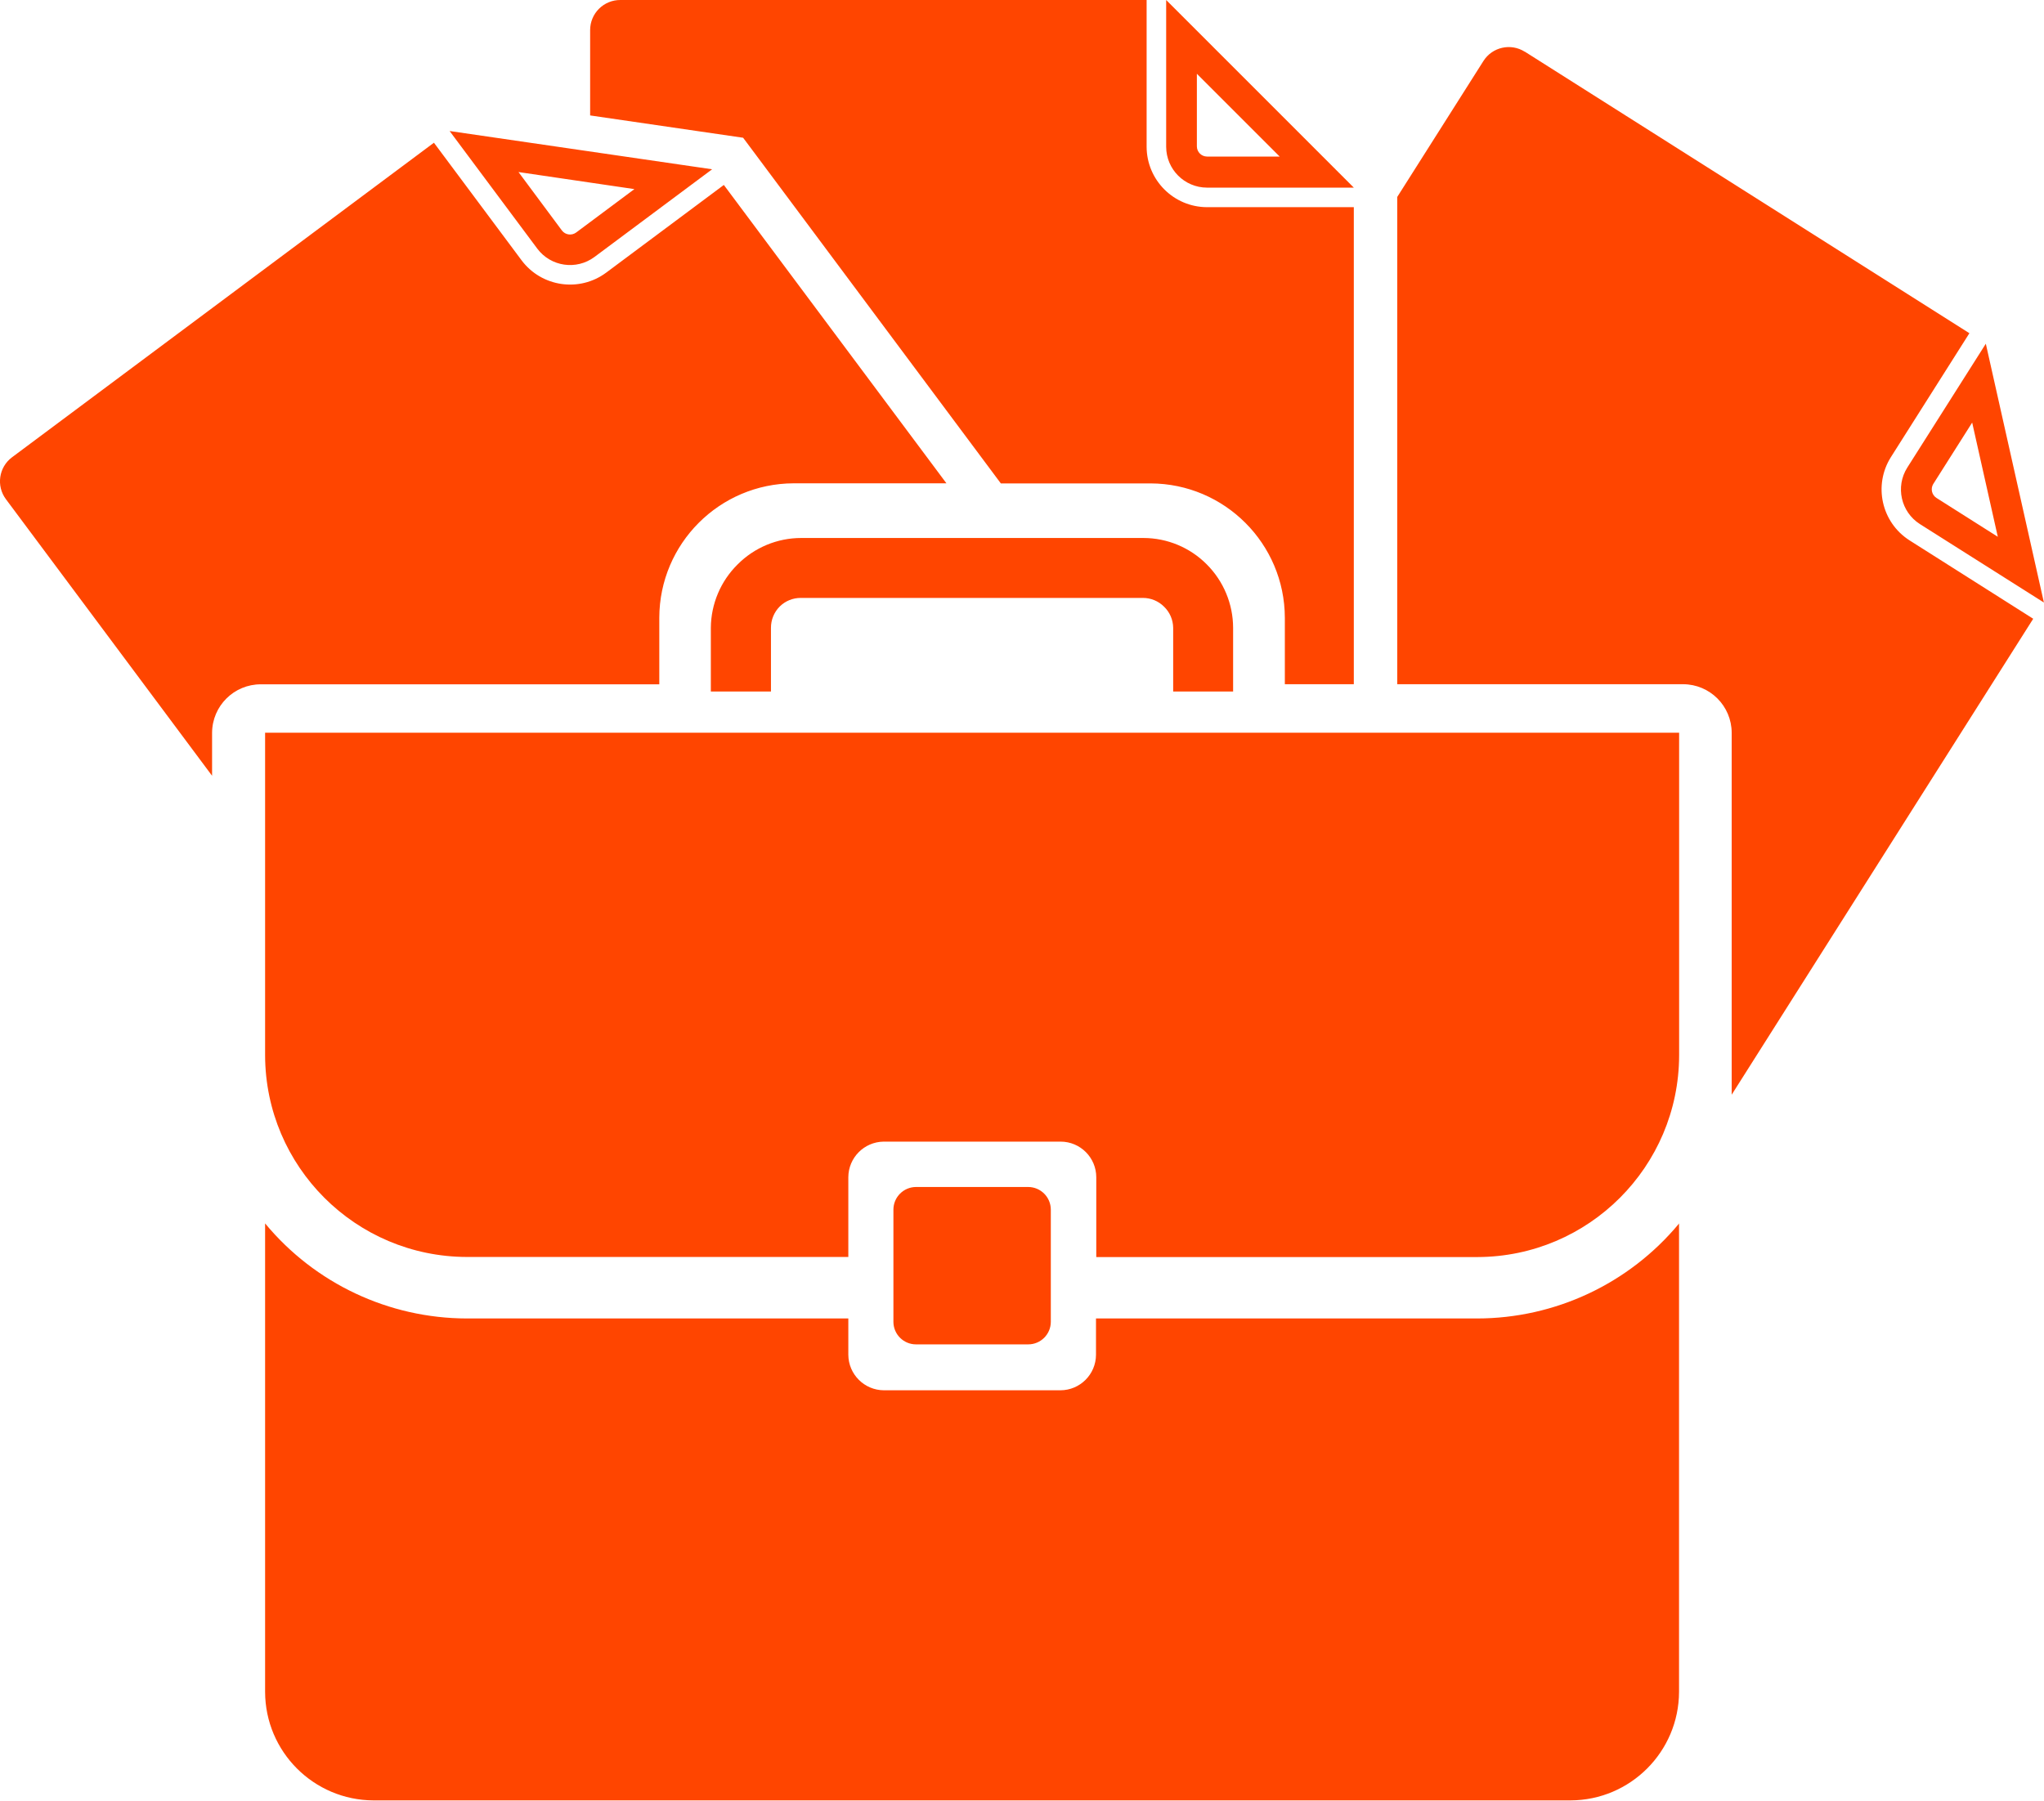
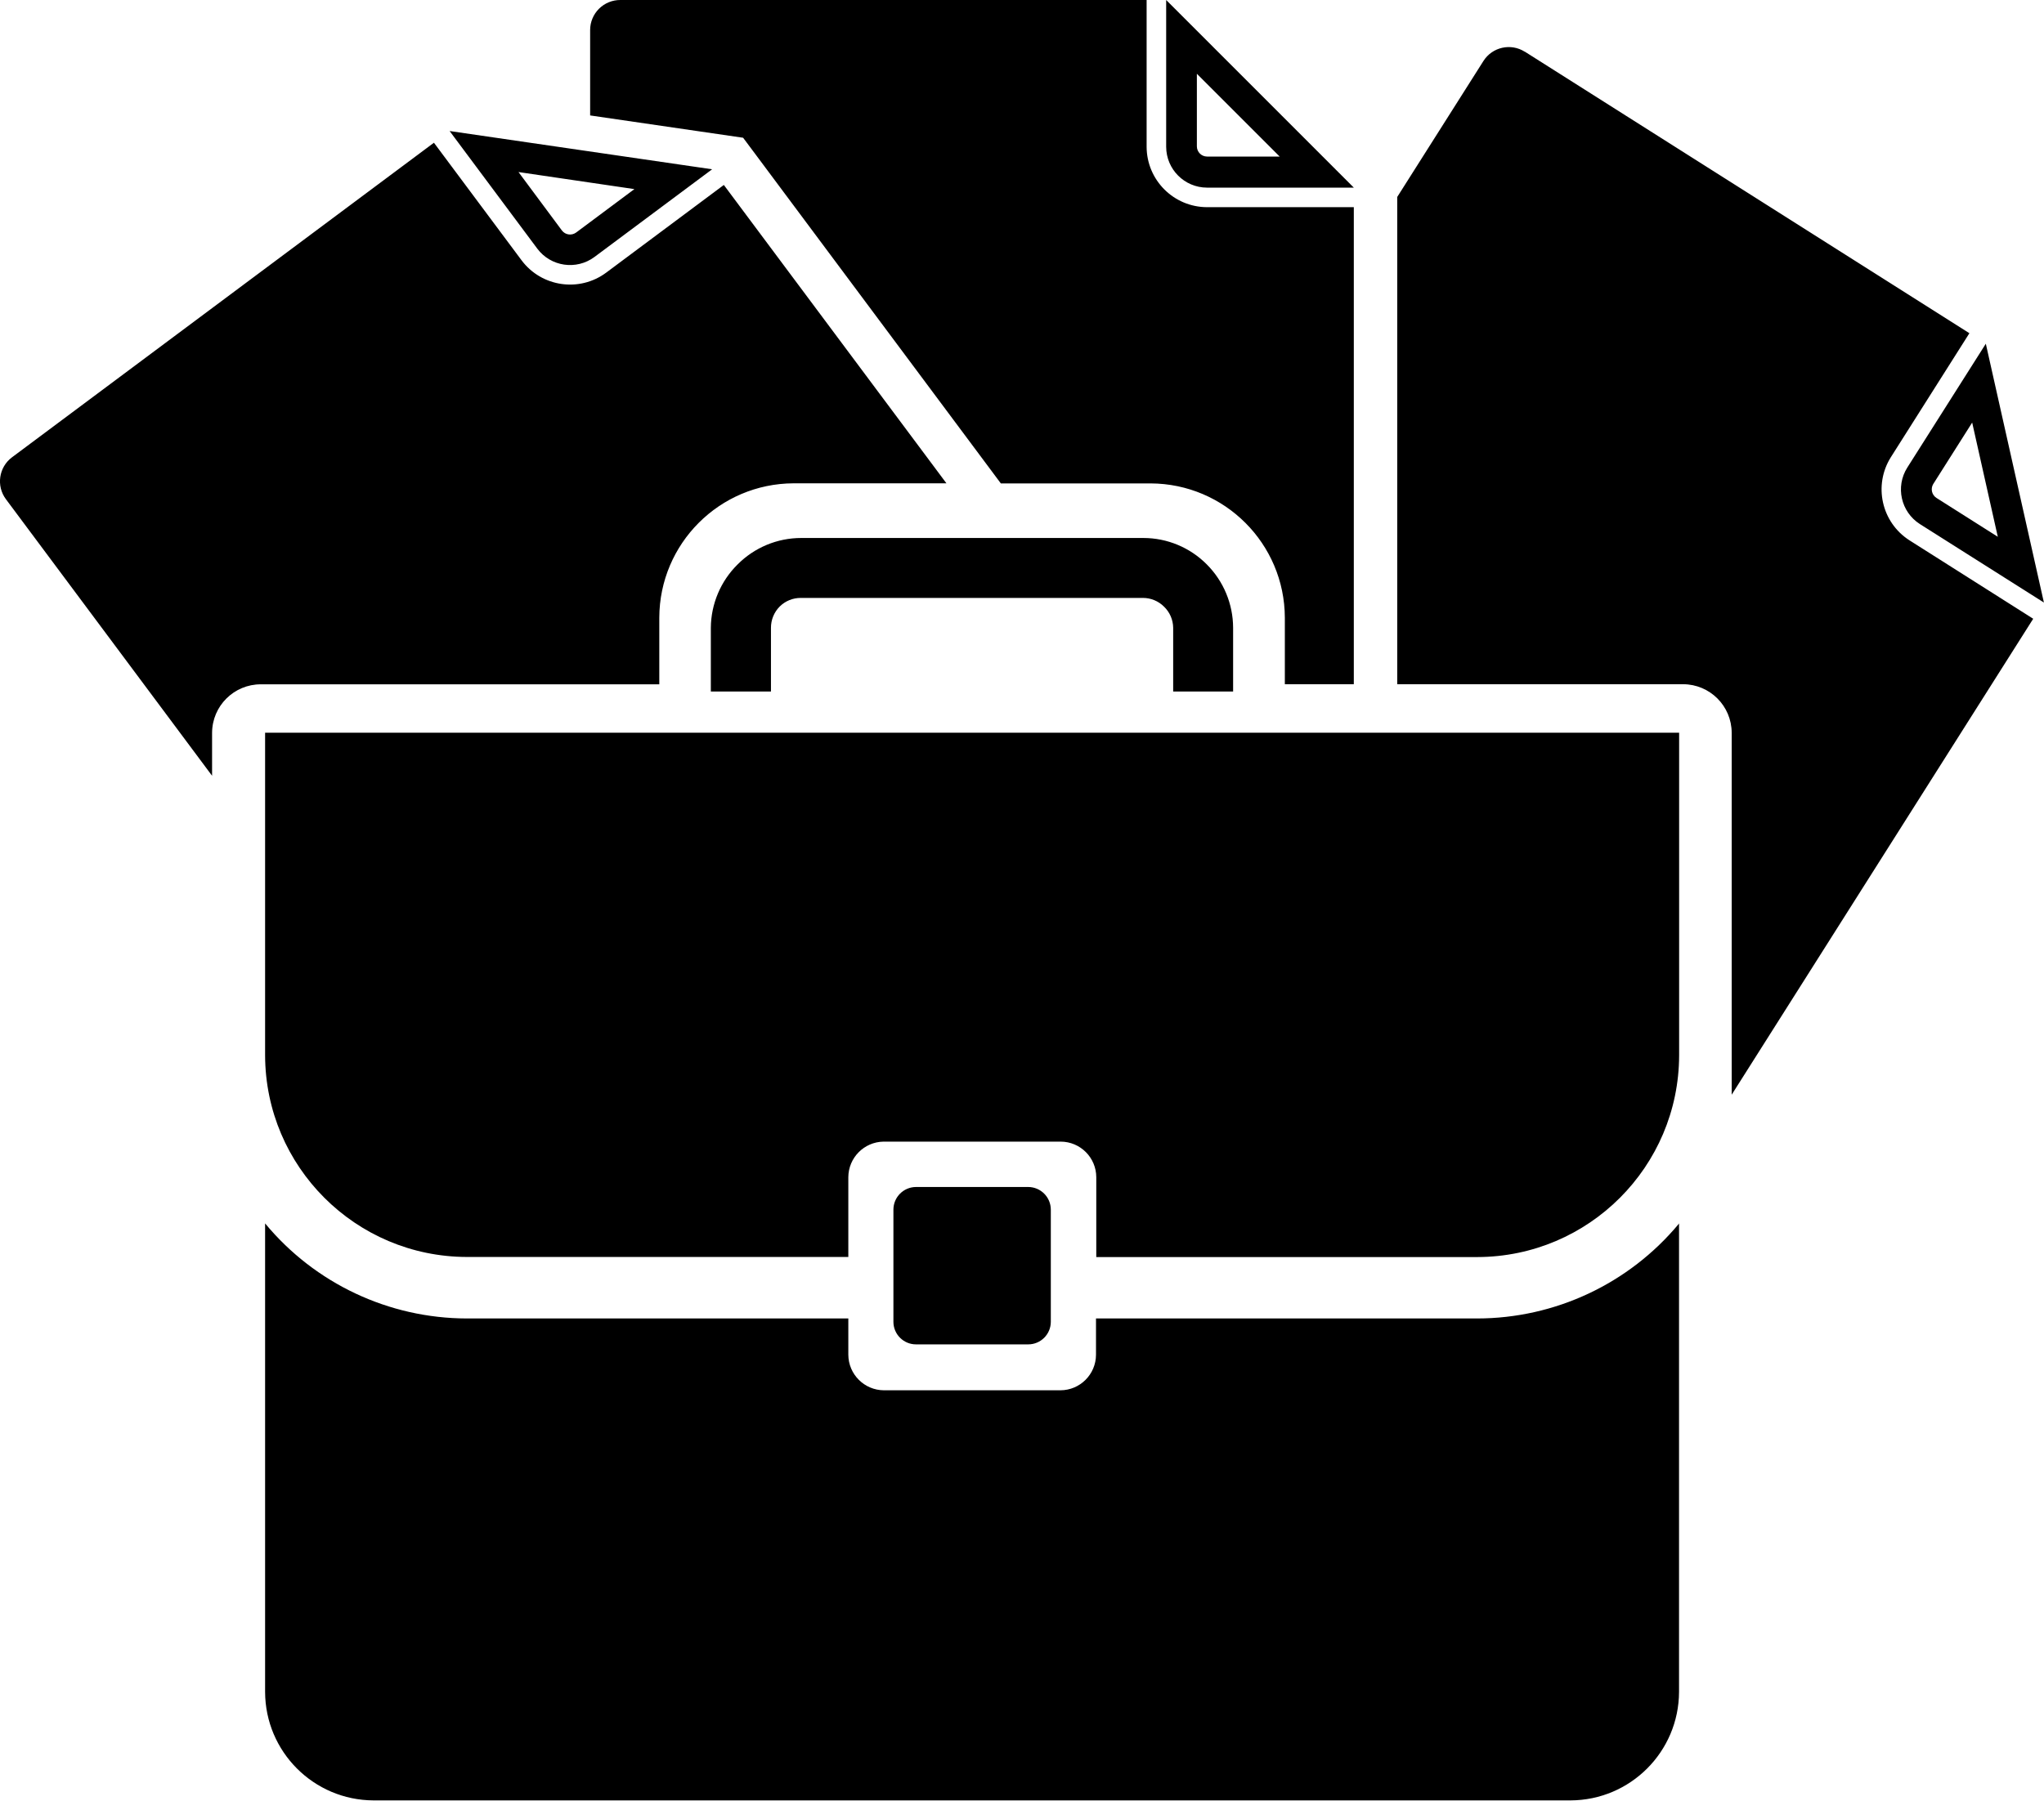
- <svg xmlns="http://www.w3.org/2000/svg" class="navImg" id="Layer_1" fill="#ff4500" data-name="Layer 1" viewBox="0 0 221.67 195.3">
+ <svg xmlns="http://www.w3.org/2000/svg" class="navImg" id="Layer_1" data-name="Layer 1" viewBox="0 0 221.67 195.3">
  <path d="M67.28,0h57.07V15.92a6.57,6.57,0,0,0,6.55,6.55h15.92V74.21h-7.48V67a14.61,14.61,0,0,0-14.56-14.57H108.54L81.86,16.64l-1.27-1.7L64,12.52V3.25A3.26,3.26,0,0,1,67.28,0ZM99.34,128.74h12.17a2.46,2.46,0,0,1,2.45,2.45v12.18a2.45,2.45,0,0,1-2.45,2.44H99.34a2.45,2.45,0,0,1-2.45-2.44V131.19A2.46,2.46,0,0,1,99.34,128.74ZM28.75,79.47H182.1v35a21.93,21.93,0,0,1-21.87,21.87H118.89v-8.66a3.87,3.87,0,0,0-3.86-3.86H95.82A3.88,3.88,0,0,0,92,127.67v8.66H50.62a21.93,21.93,0,0,1-21.87-21.87v-35ZM77.09,75V68.09A9.76,9.76,0,0,1,80,61.21h0a9.72,9.72,0,0,1,6.88-2.86H124a9.69,9.69,0,0,1,6.87,2.86h0a9.76,9.76,0,0,1,2.86,6.88V75h-6.5V68.09a3.23,3.23,0,0,0-1-2.3h0a3.23,3.23,0,0,0-2.29-.94H86.84a3.23,3.23,0,0,0-2.29.94h0a3.27,3.27,0,0,0-.94,2.3V75Zm105,57.66v50.84a11.81,11.81,0,0,1-11.77,11.77H40.51a11.8,11.8,0,0,1-11.76-11.77V132.69A28.46,28.46,0,0,0,50.62,143H92v3.93a3.88,3.88,0,0,0,3.87,3.86H115a3.87,3.87,0,0,0,3.86-3.86V143h41.34a28.47,28.47,0,0,0,21.87-10.27ZM165.36,5.6l48.22,30.54-8.52,13.45a6.56,6.56,0,0,0,2,9l13.44,8.52-32.7,51.62V79.48a5.28,5.28,0,0,0-5.27-5.27h-31V21.36l9.35-14.75a3.25,3.25,0,0,1,4.48-1Zm50,31.68,6.3,28.07-13.45-8.51a4.45,4.45,0,0,1-1.37-6.12l8.52-13.44Zm-1.49,8.57-4.22,6.66A1.11,1.11,0,0,0,210,54l6.66,4.22-2.78-12.39ZM1.3,49.6,47.06,15.48l9.51,12.76a6.57,6.57,0,0,0,9.17,1.33L78.5,20.06l24.14,32.36H86.07A14.62,14.62,0,0,0,71.5,67v7.22H28.29A5.28,5.28,0,0,0,23,79.48v4.66L.64,54.14A3.25,3.25,0,0,1,1.3,49.6ZM48.76,14.21l28.47,4.15L64.47,27.87a4.44,4.44,0,0,1-6.2-.9Zm7.47,4.45L60.94,25a1.11,1.11,0,0,0,1.54.22l6.32-4.71ZM126.47,0l20.35,20.35H130.9a4.44,4.44,0,0,1-4.43-4.43Zm3.33,8v7.88a1.11,1.11,0,0,0,1.1,1.1h7.88Z" />
</svg>
